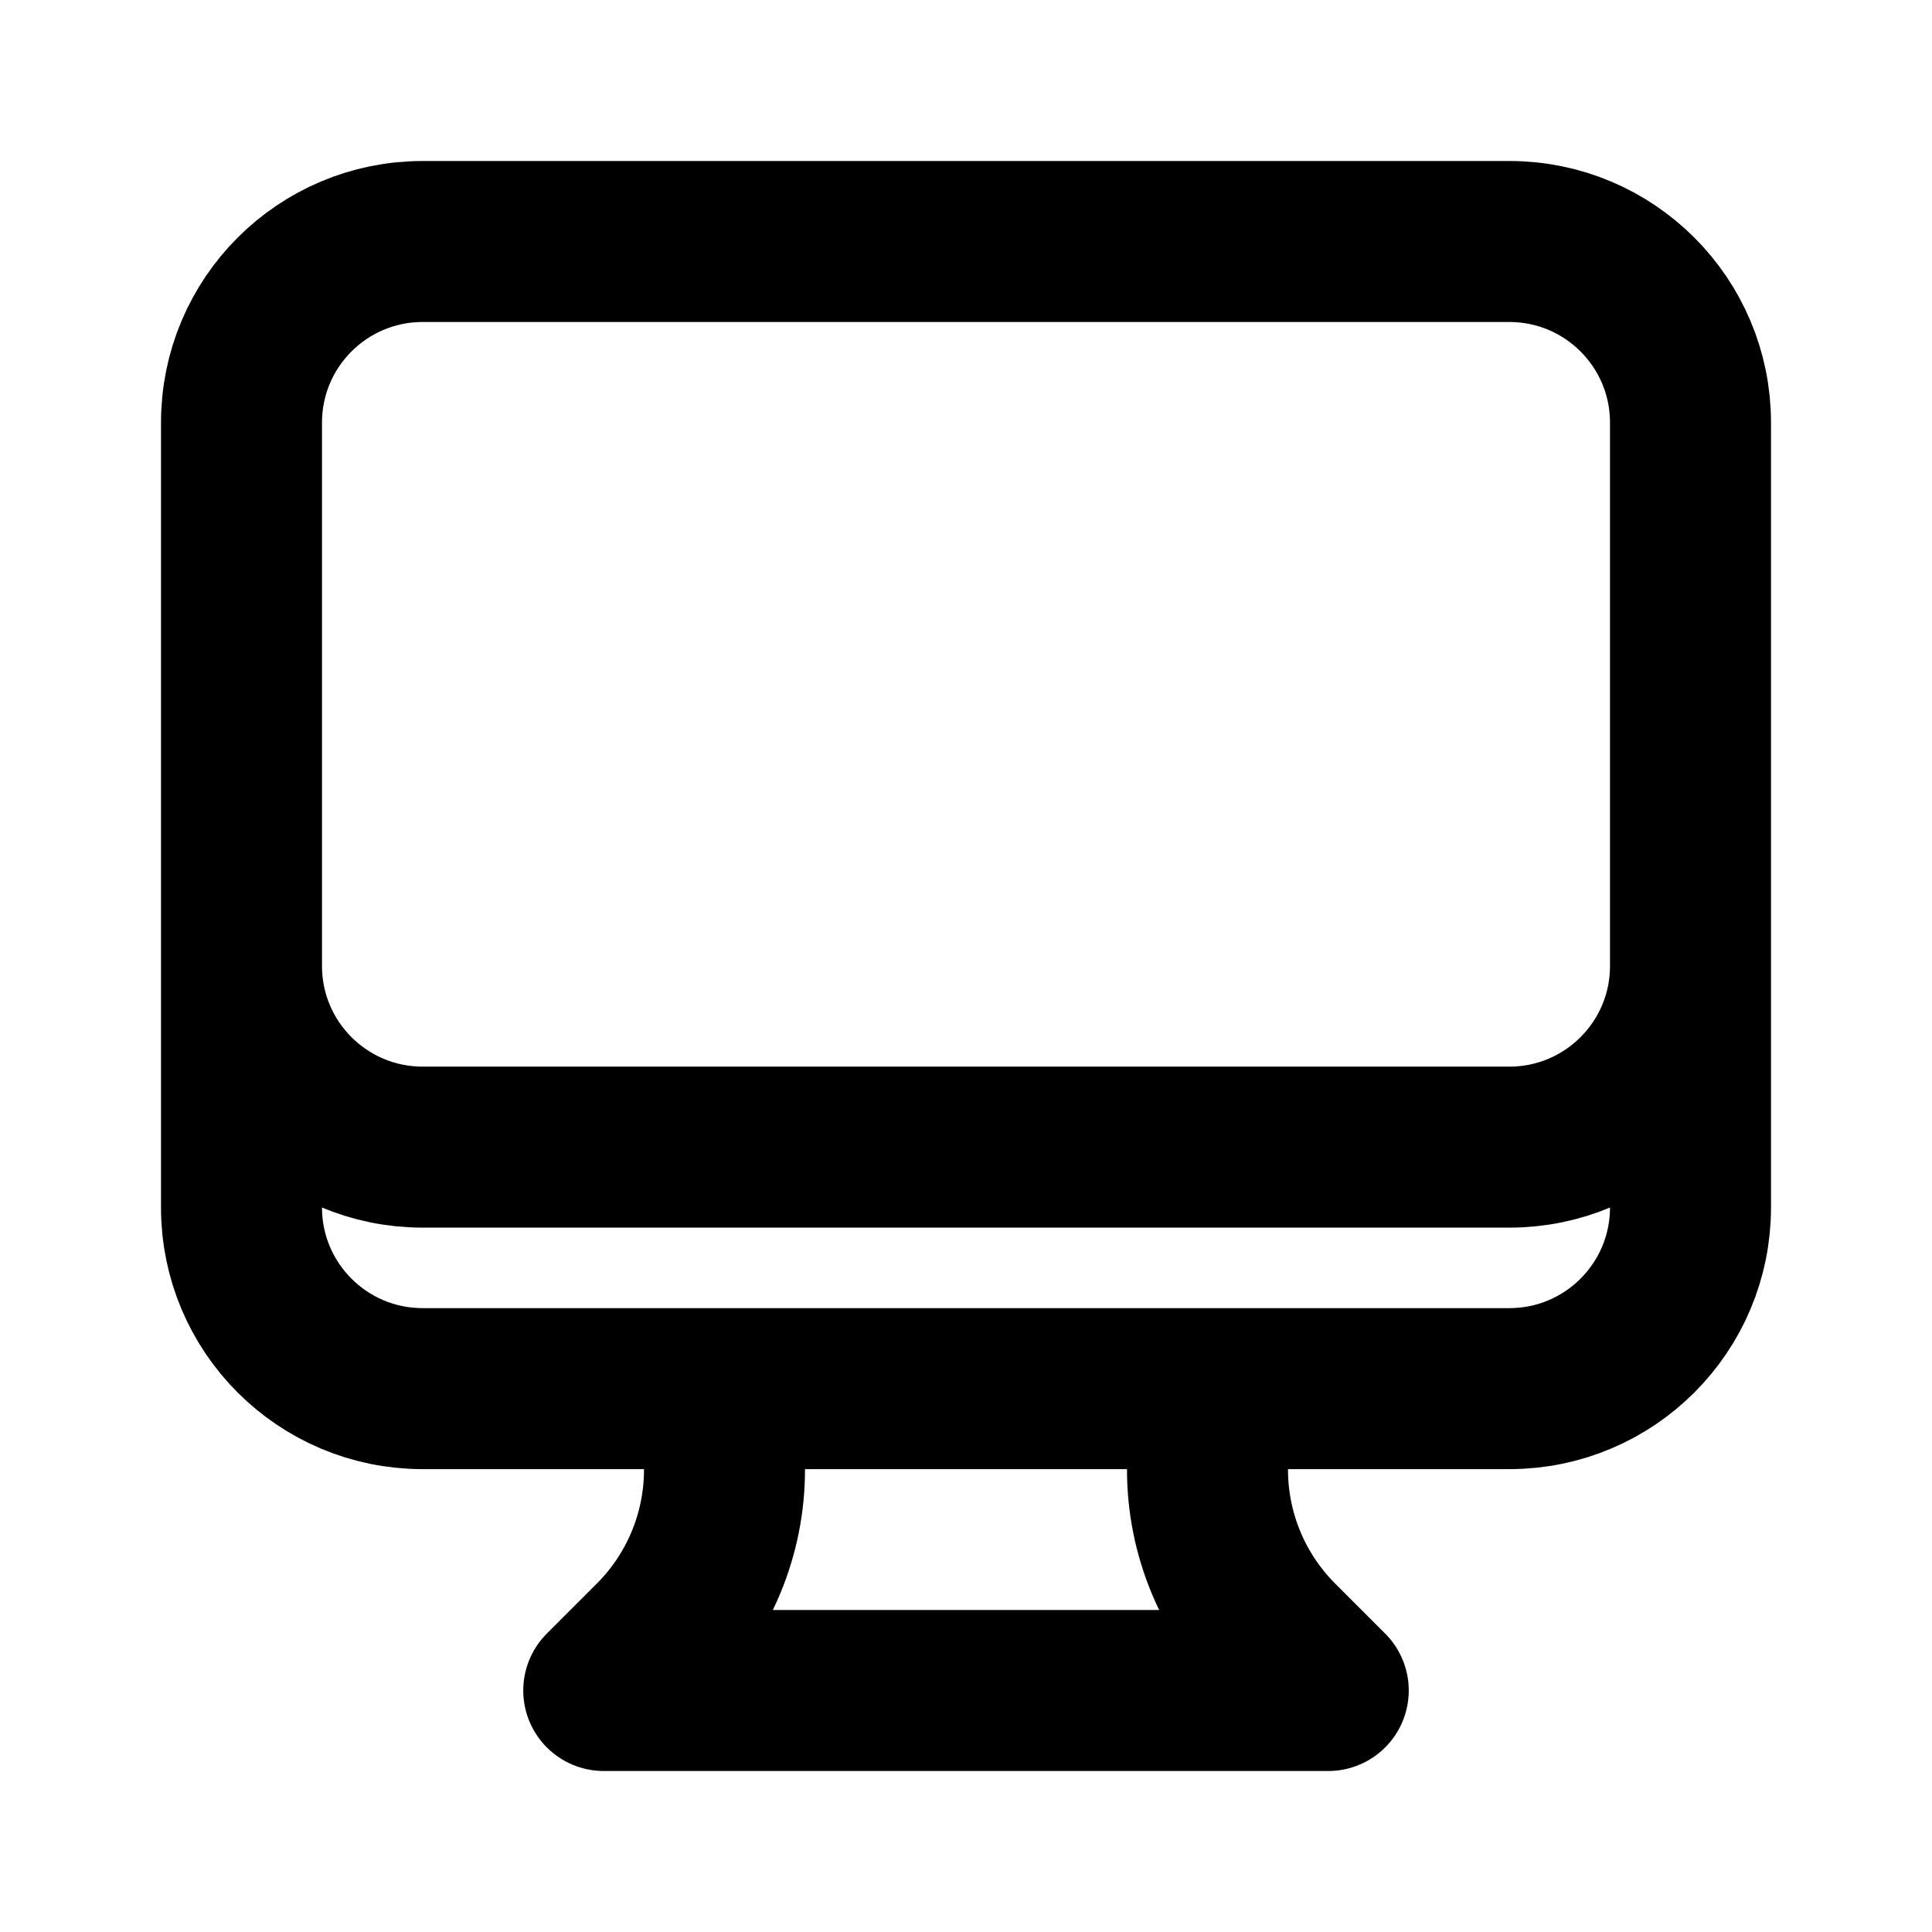
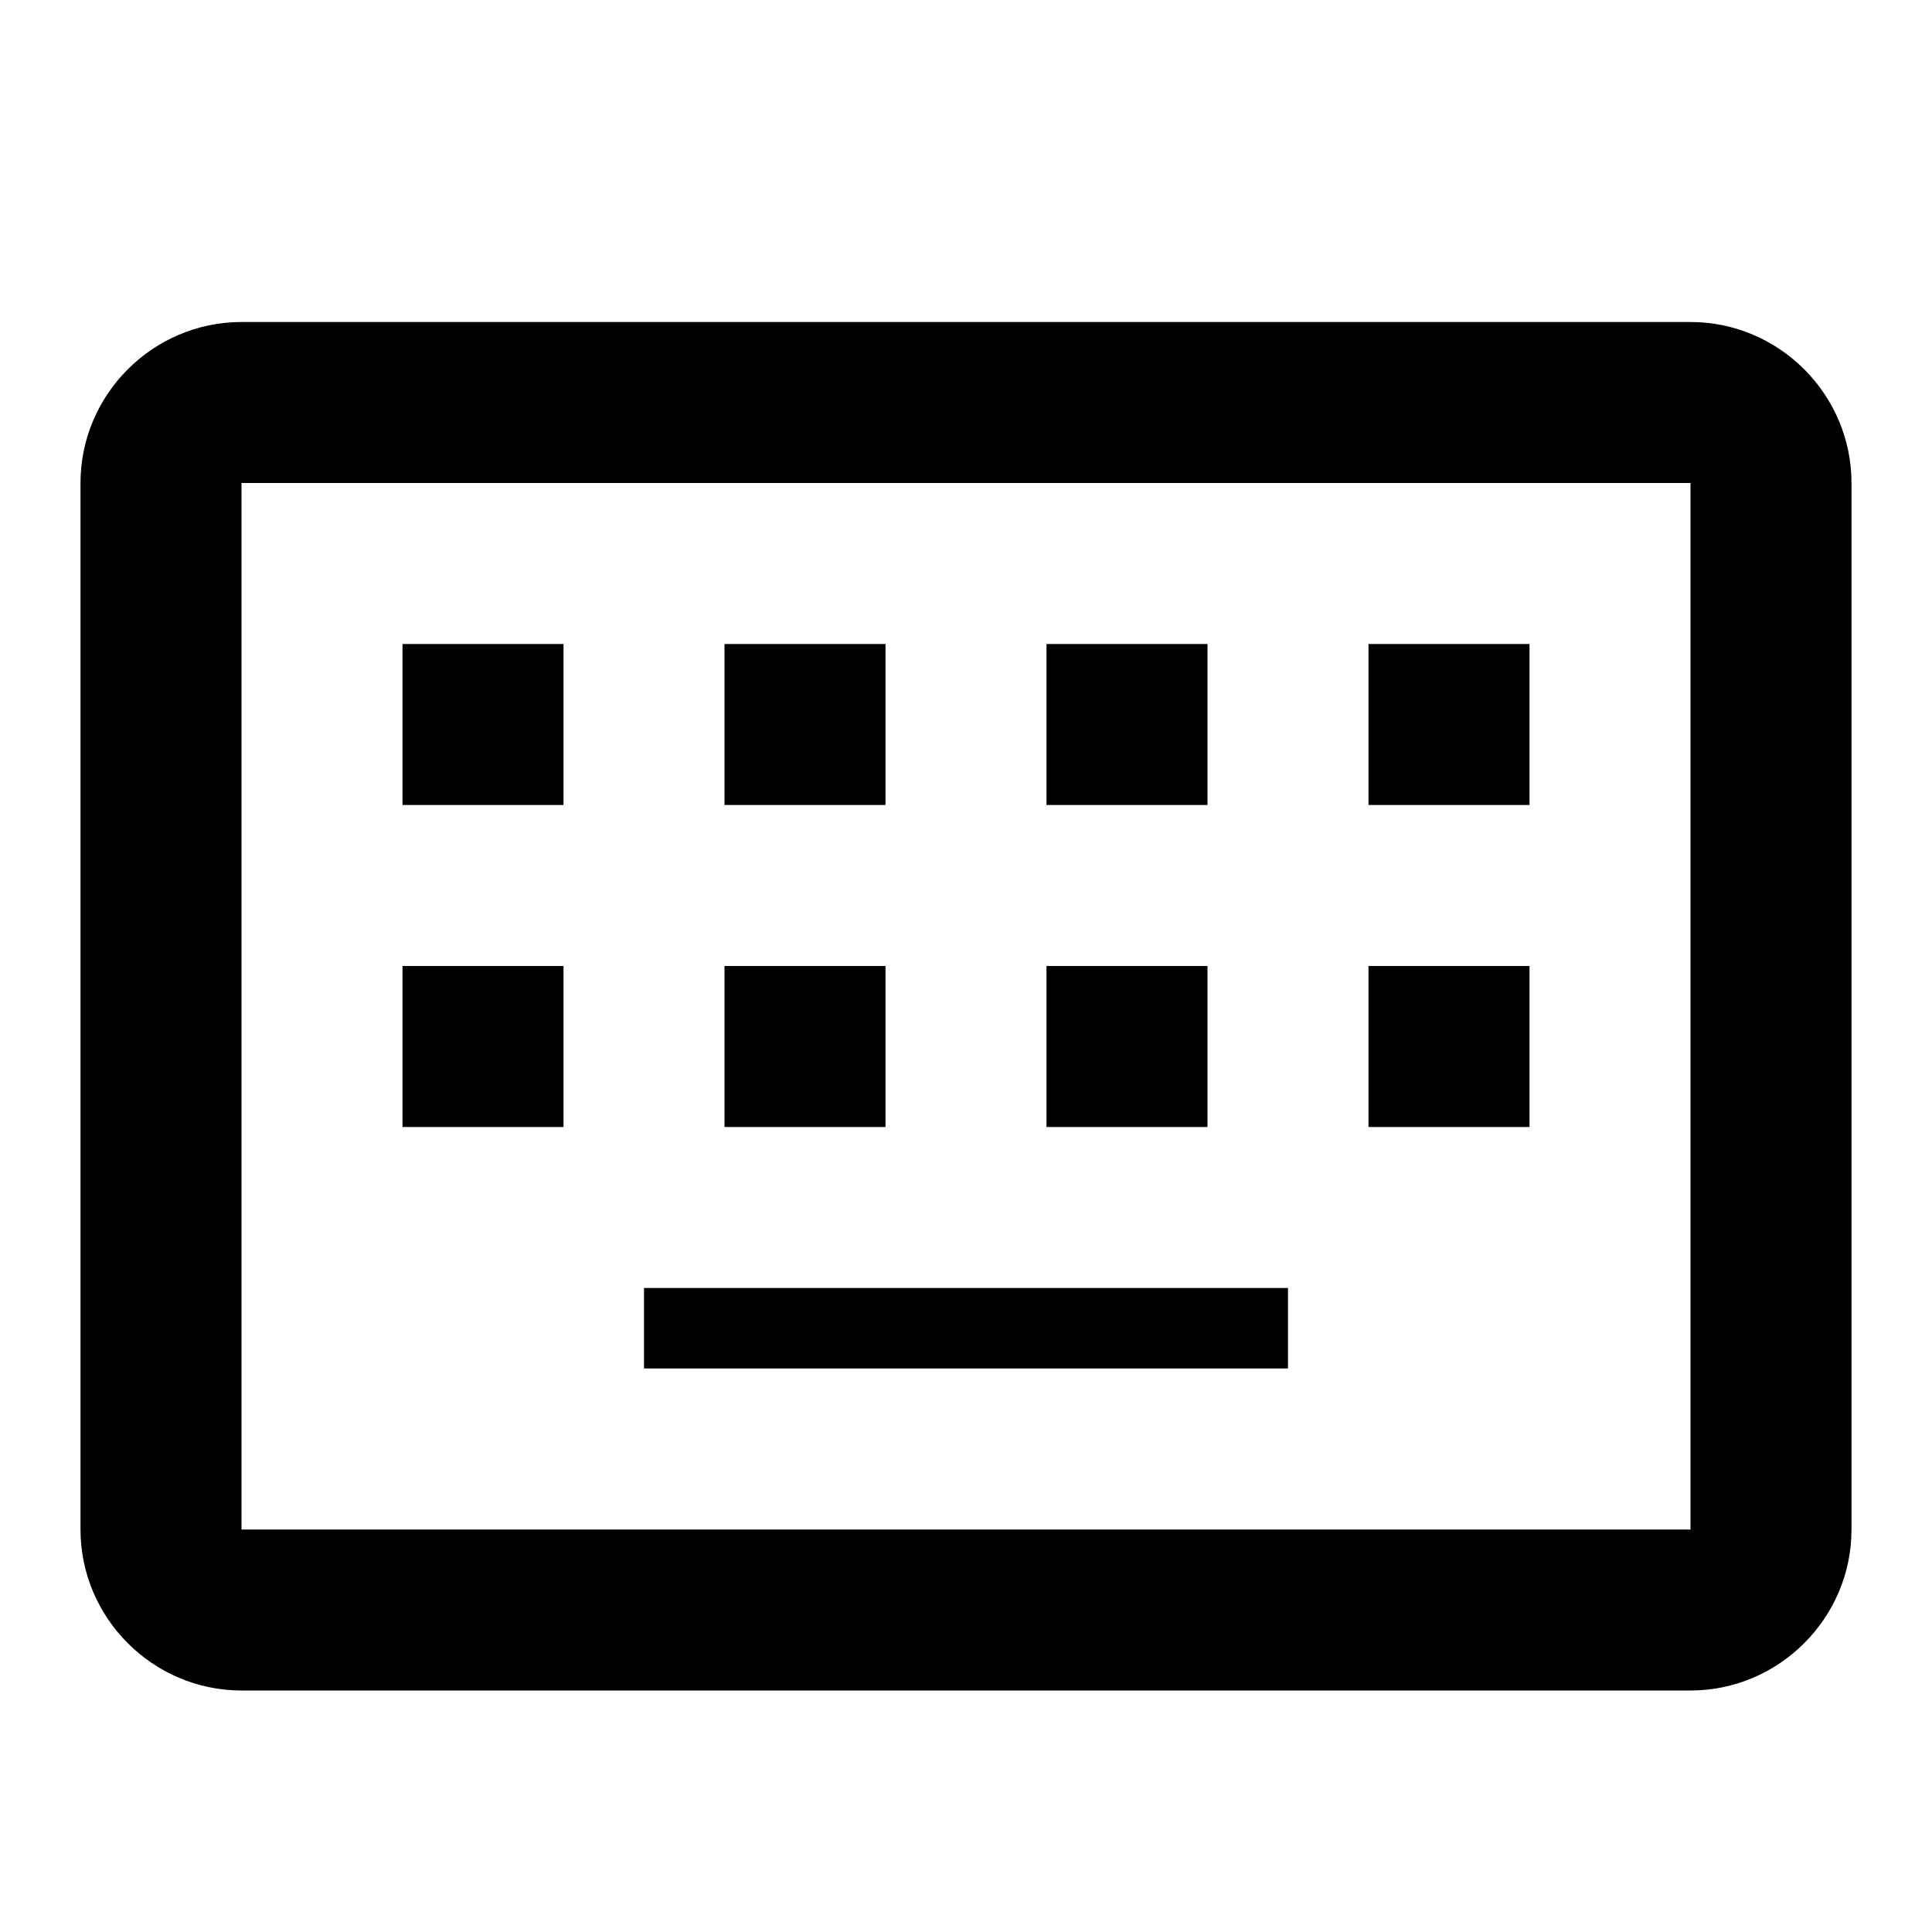
- <svg xmlns="http://www.w3.org/2000/svg" viewBox="0 0 24 24" fill="none" stroke="currentColor">
-   <path stroke-linecap="round" stroke-linejoin="round" stroke-width="2" d="M9 17.25v1.007a3 3 0 01-.879 2.122L7.5 21h9l-.621-.621A3 3 0 0115 18.257V17.25m6-12V15a2.25 2.25 0 01-2.25 2.25H5.25A2.25 2.25 0 013 15V5.25m18 0A2.25 2.25 0 0018.75 3H5.25A2.25 2.25 0 003 5.25m18 0V12a2.25 2.25 0 01-2.25 2.25H5.25A2.25 2.25 0 013 12V5.25" />
+ <svg xmlns="http://www.w3.org/2000/svg" height="24px" viewBox="0 0 24 24" width="24px" fill="currentColor">
+   <g>
+     <rect fill="none" height="24" width="24" y="0" />
+   </g>
+   <g>
+     <g>
+       <path d="M21,4H3C1.9,4,1,4.9,1,6v13c0,1.1,0.9,2,2,2h18c1.1,0,2-0.9,2-2V6C23,4.9,22.1,4,21,4z M21,19H3V6h18V19z M9,8h2v2H9V8z M5,8h2v2H5V8z M8,16h8v1H8V16z M13,8h2v2h-2V8z M9,12h2v2H9V12z M5,12h2v2H5V12z M13,12h2v2h-2V12z M17,8h2v2h-2V8z M17,12h2v2 h-2V12z" />
+     </g>
+   </g>
</svg>
